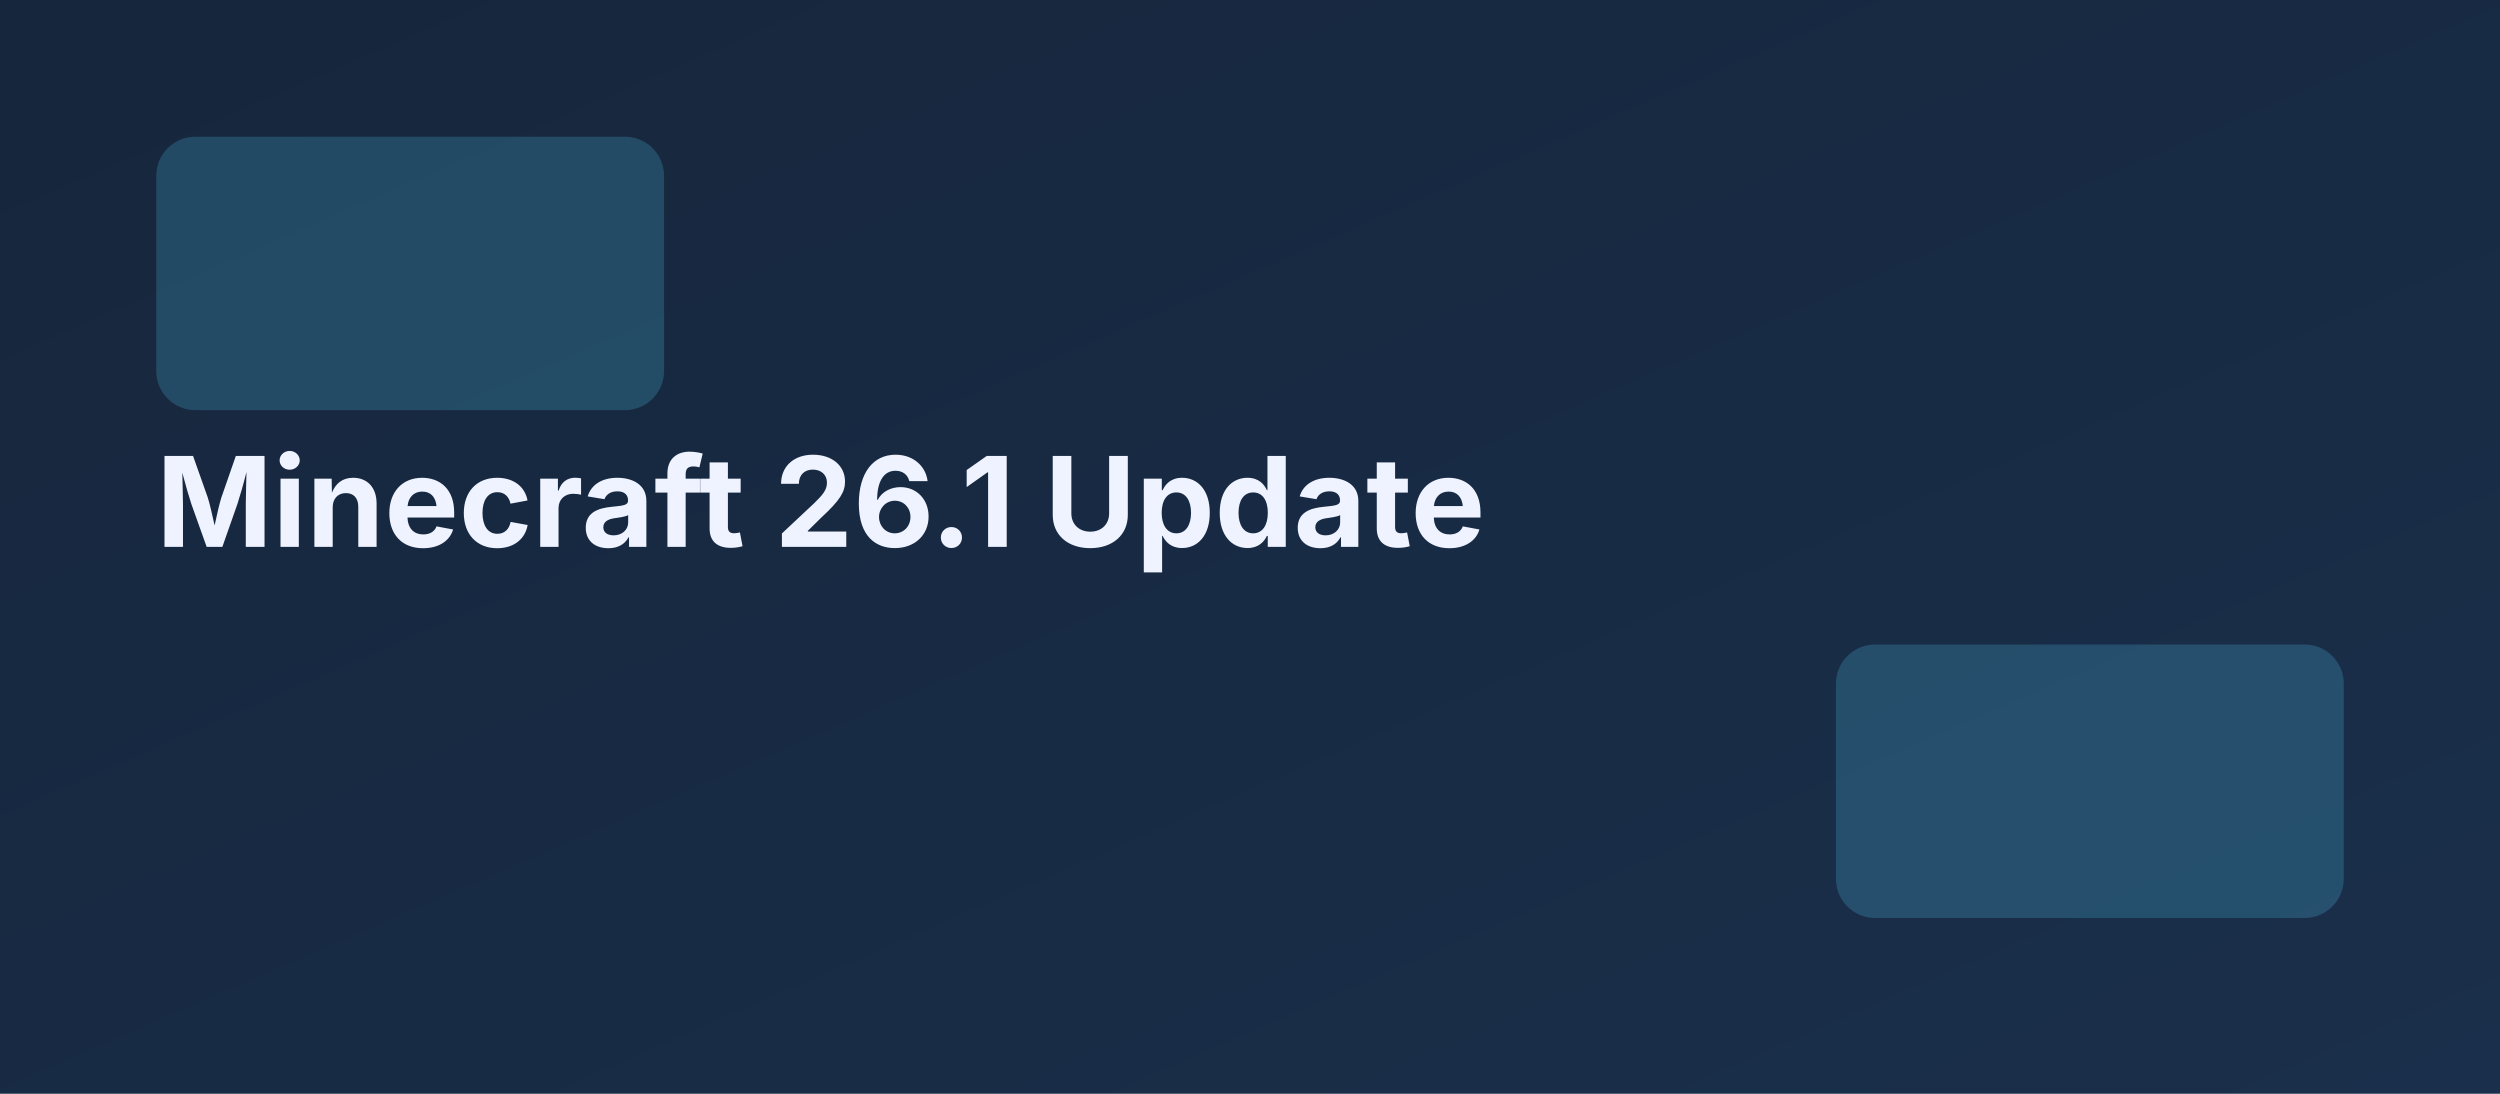
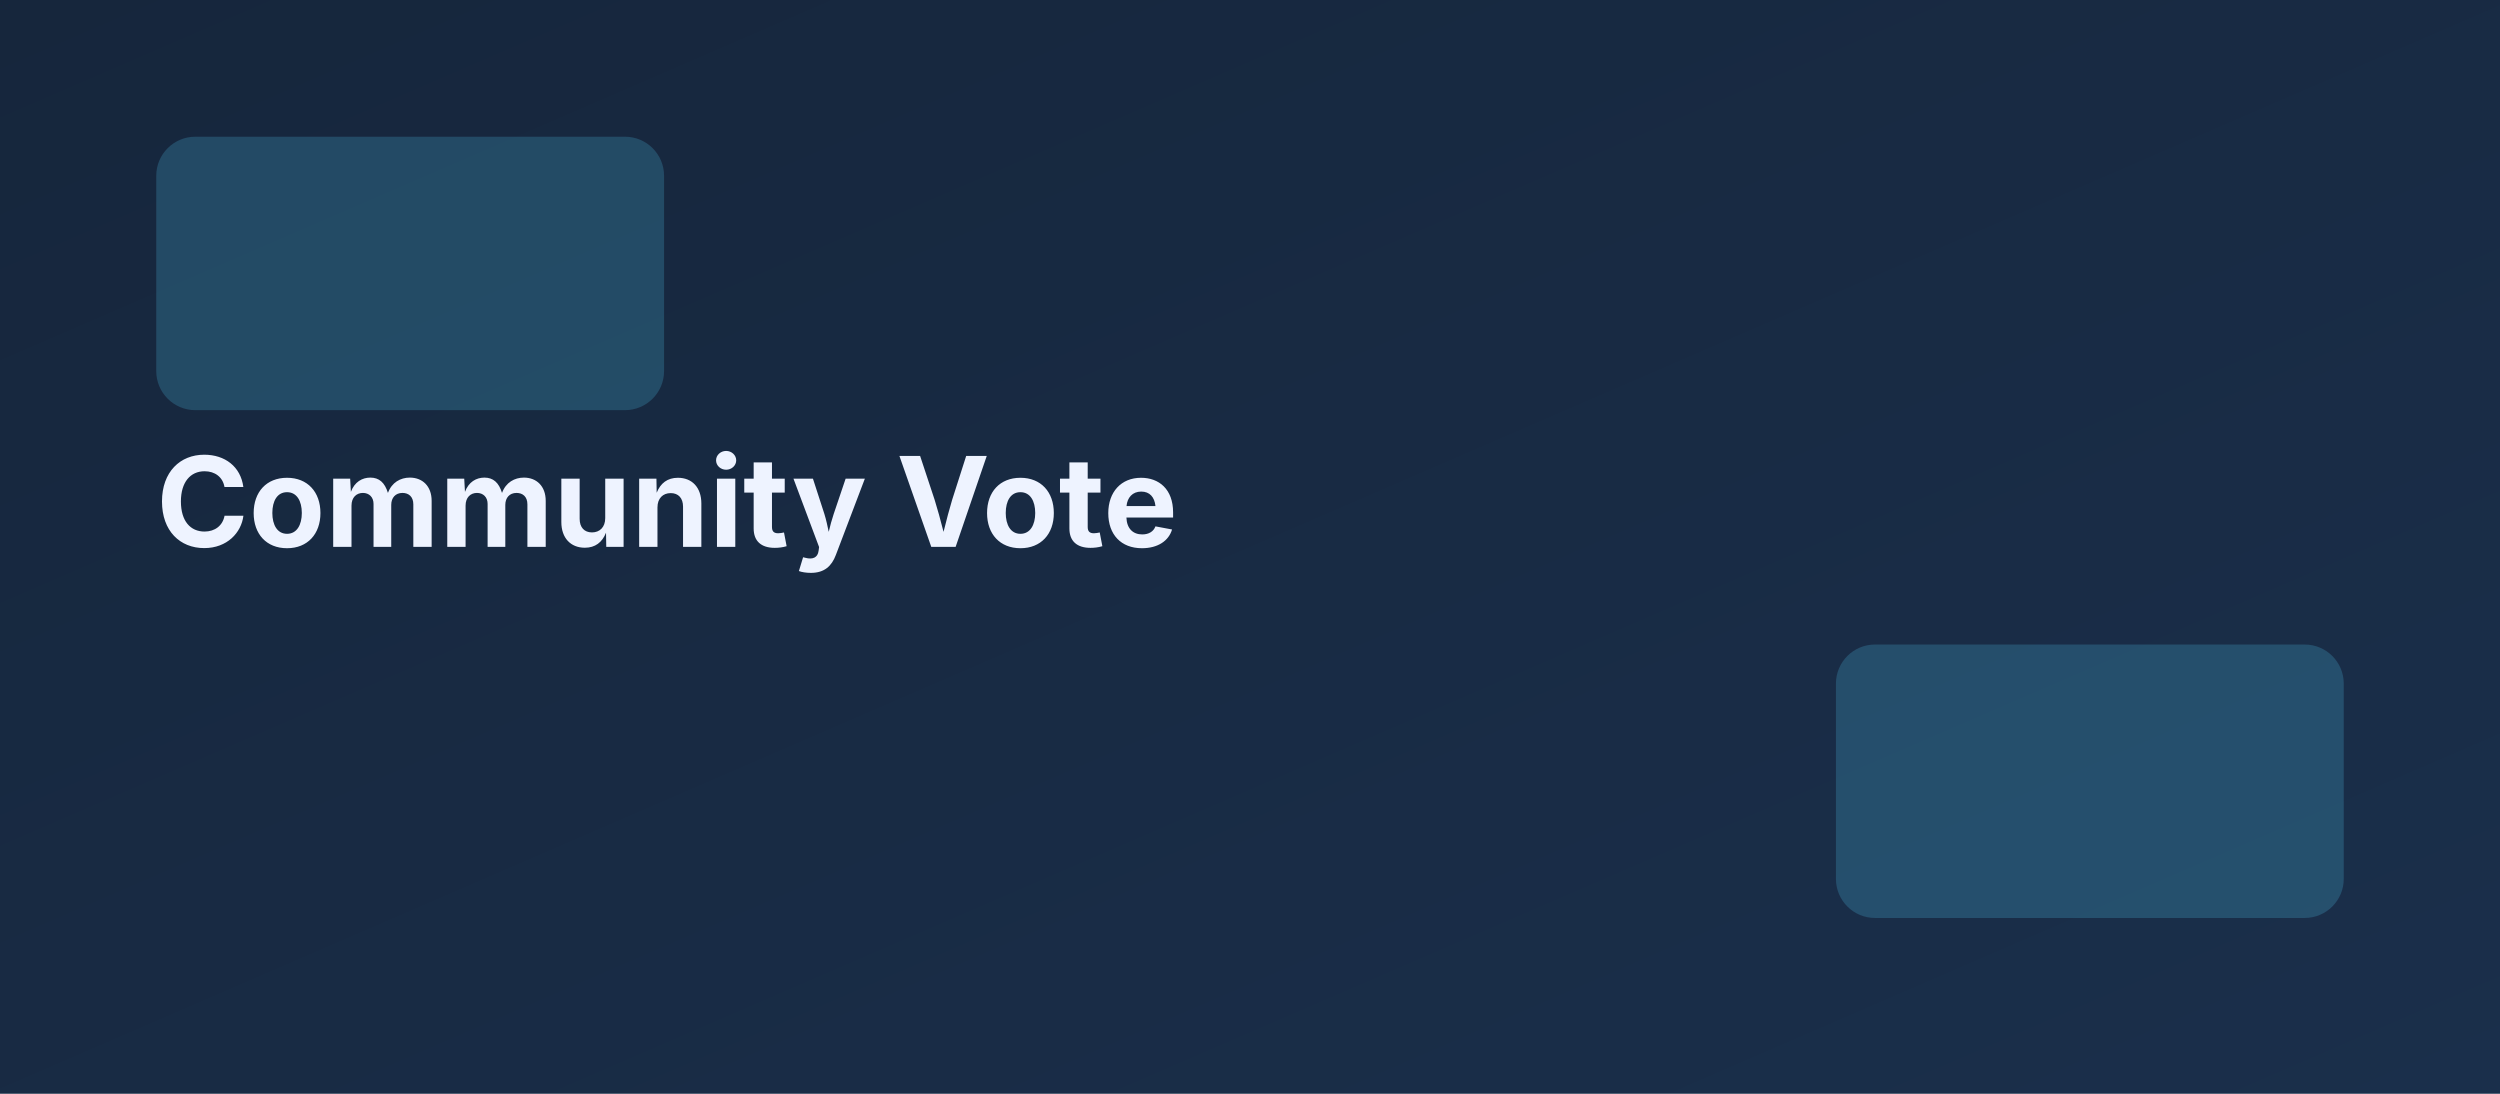
<svg xmlns="http://www.w3.org/2000/svg" viewBox="0 0 1280 560" role="img" aria-labelledby="title desc">
  <defs>
    <linearGradient id="bg" x1="0" y1="0" x2="1" y2="1">
      <stop offset="0%" stop-color="#16263c" />
      <stop offset="100%" stop-color="#1a2f4b" />
    </linearGradient>
  </defs>
  <rect width="1280" height="560" fill="url(#bg)" />
  <g fill="#57d5ff" opacity="0.2">
    <rect x="80" y="70" width="260" height="140" rx="20" />
    <rect x="940" y="330" width="260" height="140" rx="20" />
  </g>
-   <text x="80" y="280" fill="#eef3ff" font-size="64" font-family="Inter,Segoe UI,sans-serif" font-weight="700">Minecraft 26.1 Update</text>
+   <text x="80" y="280" fill="#eef3ff" font-size="64" font-family="Inter,Segoe UI,sans-serif" font-weight="700">Community Vote</text>
</svg>
